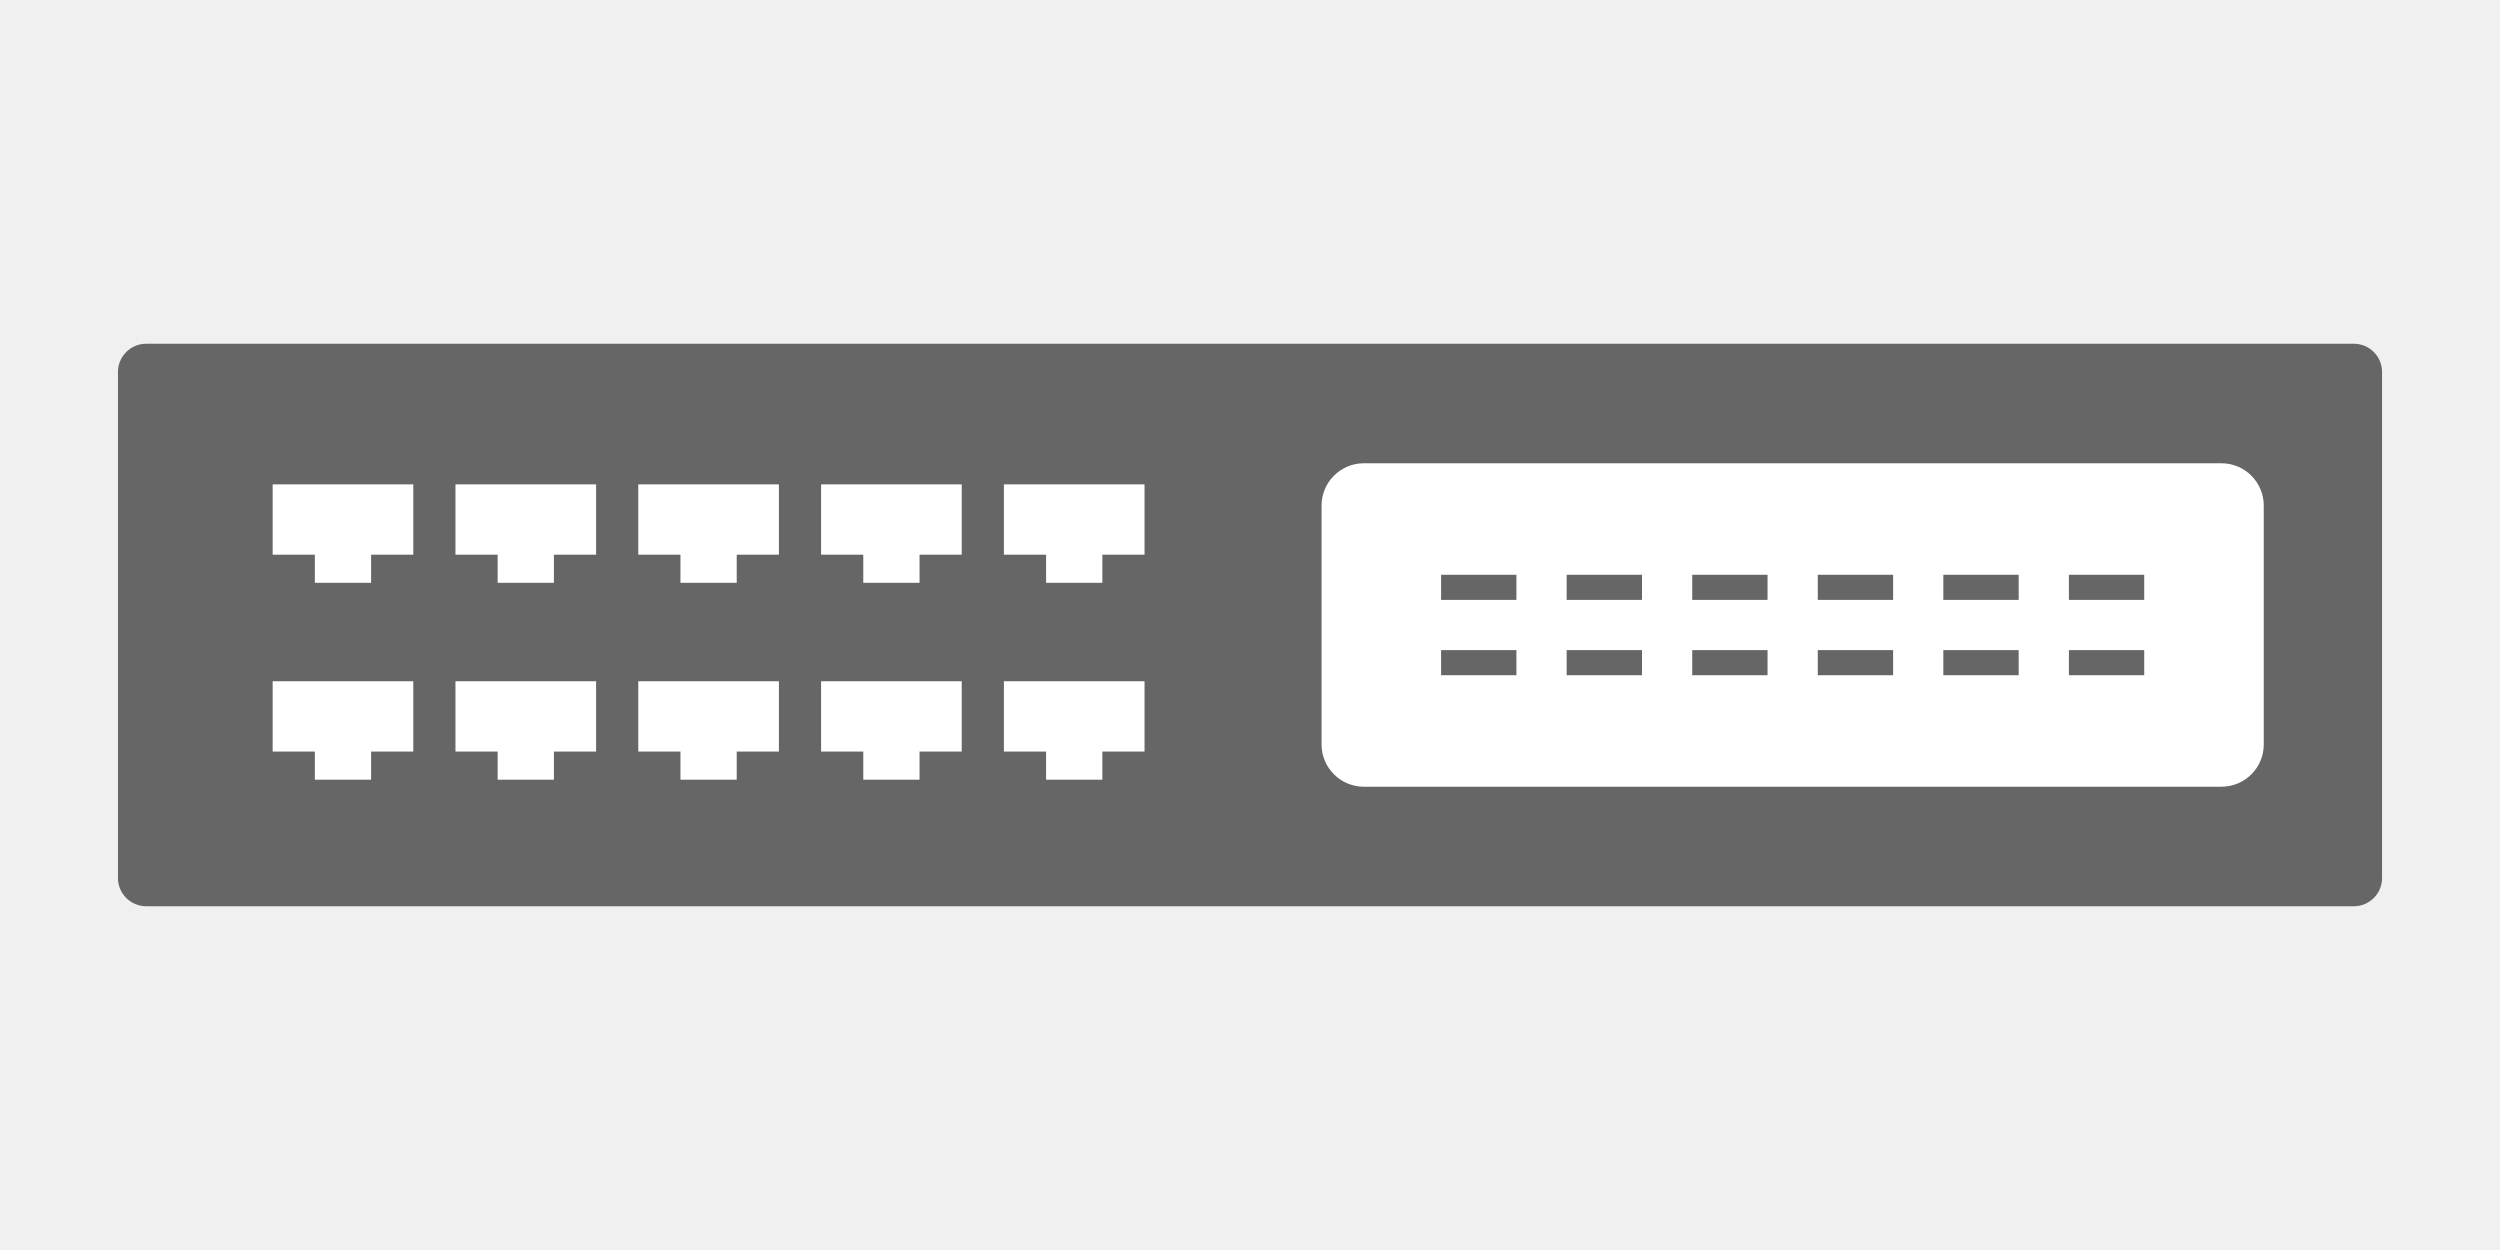
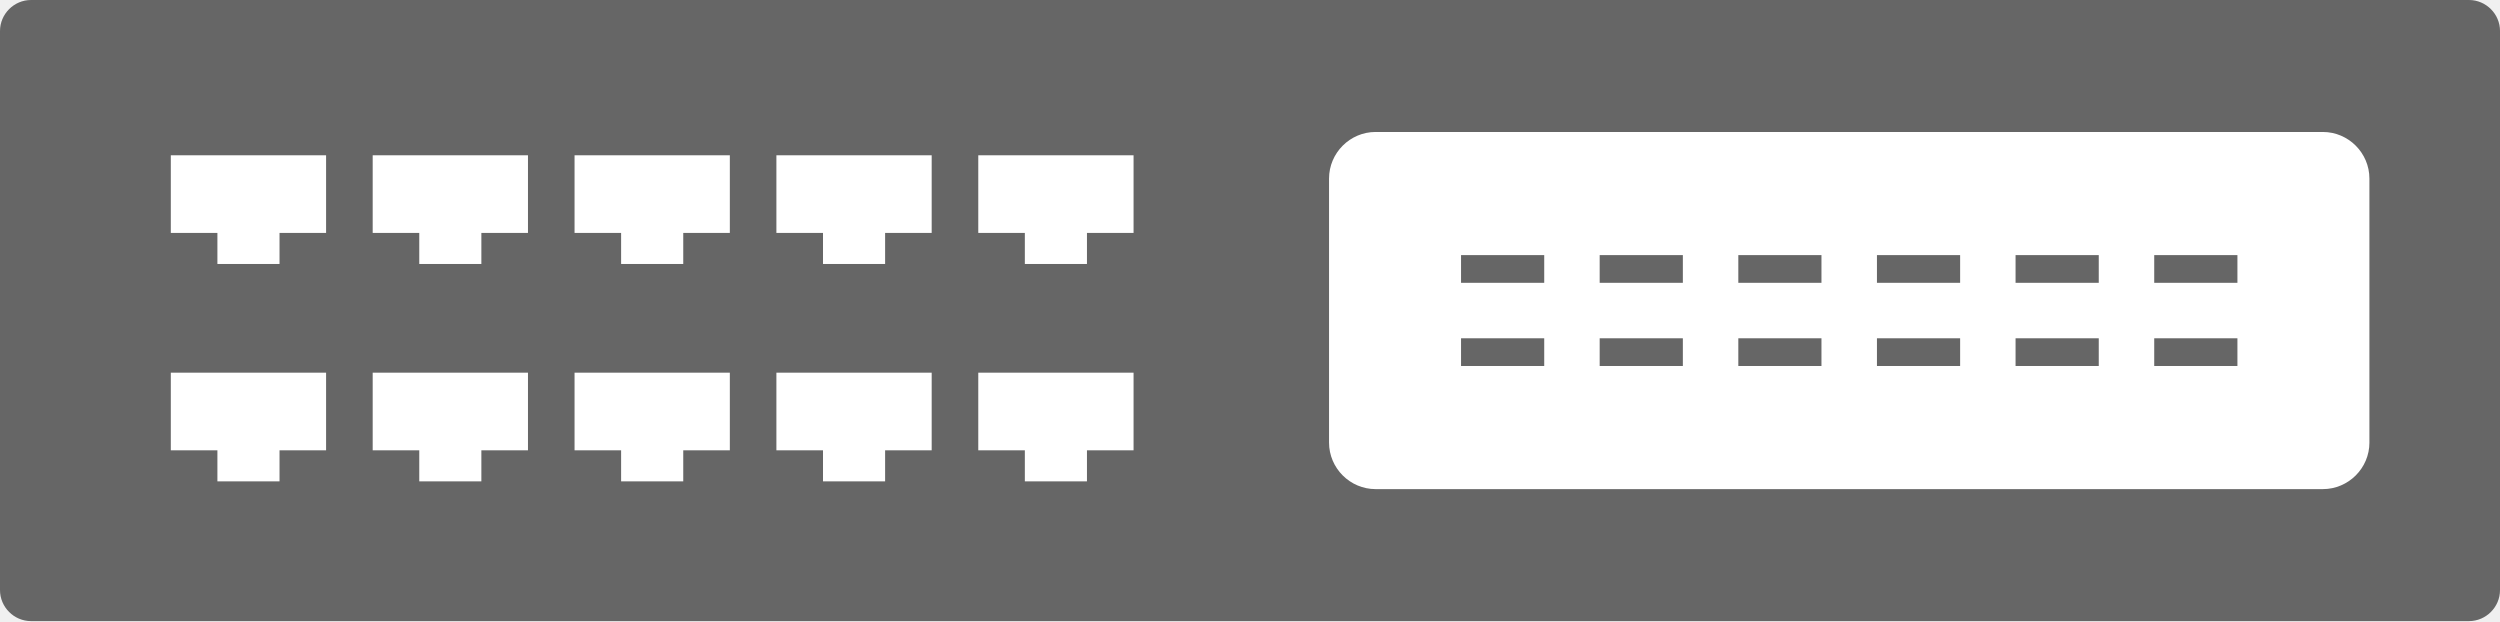
- <svg xmlns="http://www.w3.org/2000/svg" version="1.1" baseProfile="tiny" id="Layer_1" x="0px" y="0px" width="160px" height="80px" viewBox="0 0 160 80" xml:space="preserve">
+ <svg xmlns="http://www.w3.org/2000/svg" version="1.1" baseProfile="tiny" id="Layer_1" x="0px" y="0px" width="144.9px" height="36px" viewBox="0 0 144.9 36" xml:space="preserve">
  <g>
-     <path fill="#666666" d="M152.451,56.201c0,0.988-0.811,1.799-1.801,1.799H9.35c-0.989,0-1.8-0.811-1.8-1.799V23.8   c0-0.99,0.811-1.8,1.8-1.8H150.65c0.99,0,1.801,0.81,1.801,1.8V56.201z" />
+     <path fill="#666666" d="M144.9,34.2c0,0.989-0.811,1.8-1.8,1.8H1.801C0.811,36,0,35.189,0,34.2V1.8C0,0.81,0.811,0,1.801,0h141.3   c0.989,0,1.8,0.81,1.8,1.8V34.2z" />
    <g>
-       <polygon fill="#FFFFFF" points="17.45,31 17.45,35.5 20.15,35.5 20.15,37.3 23.75,37.3 23.75,35.5 26.45,35.5 26.45,31   " />
-       <polygon fill="#FFFFFF" points="17.45,43.6 17.45,48.1 20.15,48.1 20.15,49.9 23.75,49.9 23.75,48.1 26.45,48.1 26.45,43.6   " />
-       <polygon fill="#FFFFFF" points="29.15,31 29.15,35.5 31.85,35.5 31.85,37.3 35.45,37.3 35.45,35.5 38.15,35.5 38.15,31   " />
-       <polygon fill="#FFFFFF" points="29.15,43.6 29.15,48.1 31.85,48.1 31.85,49.9 35.45,49.9 35.45,48.1 38.15,48.1 38.15,43.6   " />
-       <polygon fill="#FFFFFF" points="40.85,31 40.85,35.5 43.55,35.5 43.55,37.3 47.15,37.3 47.15,35.5 49.85,35.5 49.85,31   " />
-       <polygon fill="#FFFFFF" points="40.85,43.6 40.85,48.1 43.55,48.1 43.55,49.9 47.15,49.9 47.15,48.1 49.85,48.1 49.85,43.6   " />
-       <polygon fill="#FFFFFF" points="52.55,31 52.55,35.5 55.25,35.5 55.25,37.3 58.85,37.3 58.85,35.5 61.55,35.5 61.55,31   " />
-       <polygon fill="#FFFFFF" points="52.55,43.6 52.55,48.1 55.25,48.1 55.25,49.9 58.85,49.9 58.85,48.1 61.55,48.1 61.55,43.6   " />
-       <polygon fill="#FFFFFF" points="64.25,31 64.25,35.5 66.95,35.5 66.95,37.3 70.55,37.3 70.55,35.5 73.25,35.5 73.25,31   " />
-       <polygon fill="#FFFFFF" points="64.25,43.6 64.25,48.1 66.95,48.1 66.95,49.9 70.55,49.9 70.55,48.1 73.25,48.1 73.25,43.6   " />
+       <polygon fill="#FFFFFF" points="9.9,9 9.9,13.5 12.601,13.5 12.601,15.3 16.201,15.3 16.201,13.5 18.9,13.5 18.9,9   " />
+       <polygon fill="#FFFFFF" points="9.9,21.6 9.9,26.1 12.601,26.1 12.601,27.9 16.201,27.9 16.201,26.1 18.9,26.1 18.9,21.6   " />
+       <polygon fill="#FFFFFF" points="21.601,9 21.601,13.5 24.301,13.5 24.301,15.3 27.9,15.3 27.9,13.5 30.601,13.5 30.601,9   " />
+       <polygon fill="#FFFFFF" points="21.601,21.6 21.601,26.1 24.301,26.1 24.301,27.9 27.9,27.9 27.9,26.1 30.601,26.1 30.601,21.6       " />
+       <polygon fill="#FFFFFF" points="33.301,9 33.301,13.5 36,13.5 36,15.3 39.601,15.3 39.601,13.5 42.301,13.5 42.301,9   " />
+       <polygon fill="#FFFFFF" points="33.301,21.6 33.301,26.1 36,26.1 36,27.9 39.601,27.9 39.601,26.1 42.301,26.1 42.301,21.6   " />
+       <polygon fill="#FFFFFF" points="45,9 45,13.5 47.701,13.5 47.701,15.3 51.301,15.3 51.301,13.5 54,13.5 54,9   " />
+       <polygon fill="#FFFFFF" points="45,21.6 45,26.1 47.701,26.1 47.701,27.9 51.301,27.9 51.301,26.1 54,26.1 54,21.6   " />
+       <polygon fill="#FFFFFF" points="56.701,9 56.701,13.5 59.4,13.5 59.4,15.3 63,15.3 63,13.5 65.701,13.5 65.701,9   " />
+       <polygon fill="#FFFFFF" points="56.701,21.6 56.701,26.1 59.4,26.1 59.4,27.9 63,27.9 63,26.1 65.701,26.1 65.701,21.6   " />
    </g>
-     <path fill="#FFFFFF" d="M144.881,47.65c0,1.486-1.215,2.699-2.699,2.699H87.28c-1.484,0-2.699-1.213-2.699-2.699v-15.3   c0-1.485,1.215-2.7,2.699-2.7h54.901c1.484,0,2.699,1.215,2.699,2.7V47.65z" />
+     <path fill="#FFFFFF" d="M137.332,25.65c0,1.485-1.215,2.699-2.701,2.699H79.731c-1.485,0-2.7-1.214-2.7-2.699v-15.3   c0-1.486,1.215-2.701,2.7-2.701h54.899c1.486,0,2.701,1.215,2.701,2.701V25.65z" />
    <g>
-       <rect x="92.23" y="36.786" fill="#666666" width="4.821" height="1.607" />
-       <rect x="92.23" y="41.607" fill="#666666" width="4.821" height="1.607" />
-       <rect x="100.266" y="36.786" fill="#666666" width="4.822" height="1.607" />
-       <rect x="100.266" y="41.607" fill="#666666" width="4.822" height="1.607" />
-       <rect x="108.303" y="36.786" fill="#666666" width="4.82" height="1.607" />
-       <rect x="108.303" y="41.607" fill="#666666" width="4.82" height="1.607" />
-       <rect x="116.338" y="36.786" fill="#666666" width="4.822" height="1.607" />
-       <rect x="116.338" y="41.607" fill="#666666" width="4.822" height="1.607" />
-       <rect x="124.373" y="36.786" fill="#666666" width="4.822" height="1.607" />
-       <rect x="124.373" y="41.607" fill="#666666" width="4.822" height="1.607" />
-       <rect x="132.41" y="36.786" fill="#666666" width="4.82" height="1.607" />
-       <rect x="132.41" y="41.607" fill="#666666" width="4.82" height="1.607" />
+       <rect x="84.682" y="14.786" fill="#666666" width="4.821" height="1.606" />
+       <rect x="84.682" y="19.607" fill="#666666" width="4.821" height="1.606" />
+       <rect x="92.717" y="14.786" fill="#666666" width="4.821" height="1.606" />
+       <rect x="92.717" y="19.607" fill="#666666" width="4.821" height="1.606" />
+       <rect x="100.753" y="14.786" fill="#666666" width="4.819" height="1.606" />
+       <rect x="100.753" y="19.607" fill="#666666" width="4.819" height="1.606" />
+       <rect x="108.788" y="14.786" fill="#666666" width="4.821" height="1.606" />
+       <rect x="108.788" y="19.607" fill="#666666" width="4.821" height="1.606" />
+       <rect x="116.822" y="14.786" fill="#666666" width="4.822" height="1.606" />
+       <rect x="116.822" y="19.607" fill="#666666" width="4.822" height="1.606" />
+       <rect x="124.859" y="14.786" fill="#666666" width="4.822" height="1.606" />
+       <rect x="124.859" y="19.607" fill="#666666" width="4.822" height="1.606" />
    </g>
  </g>
</svg>
